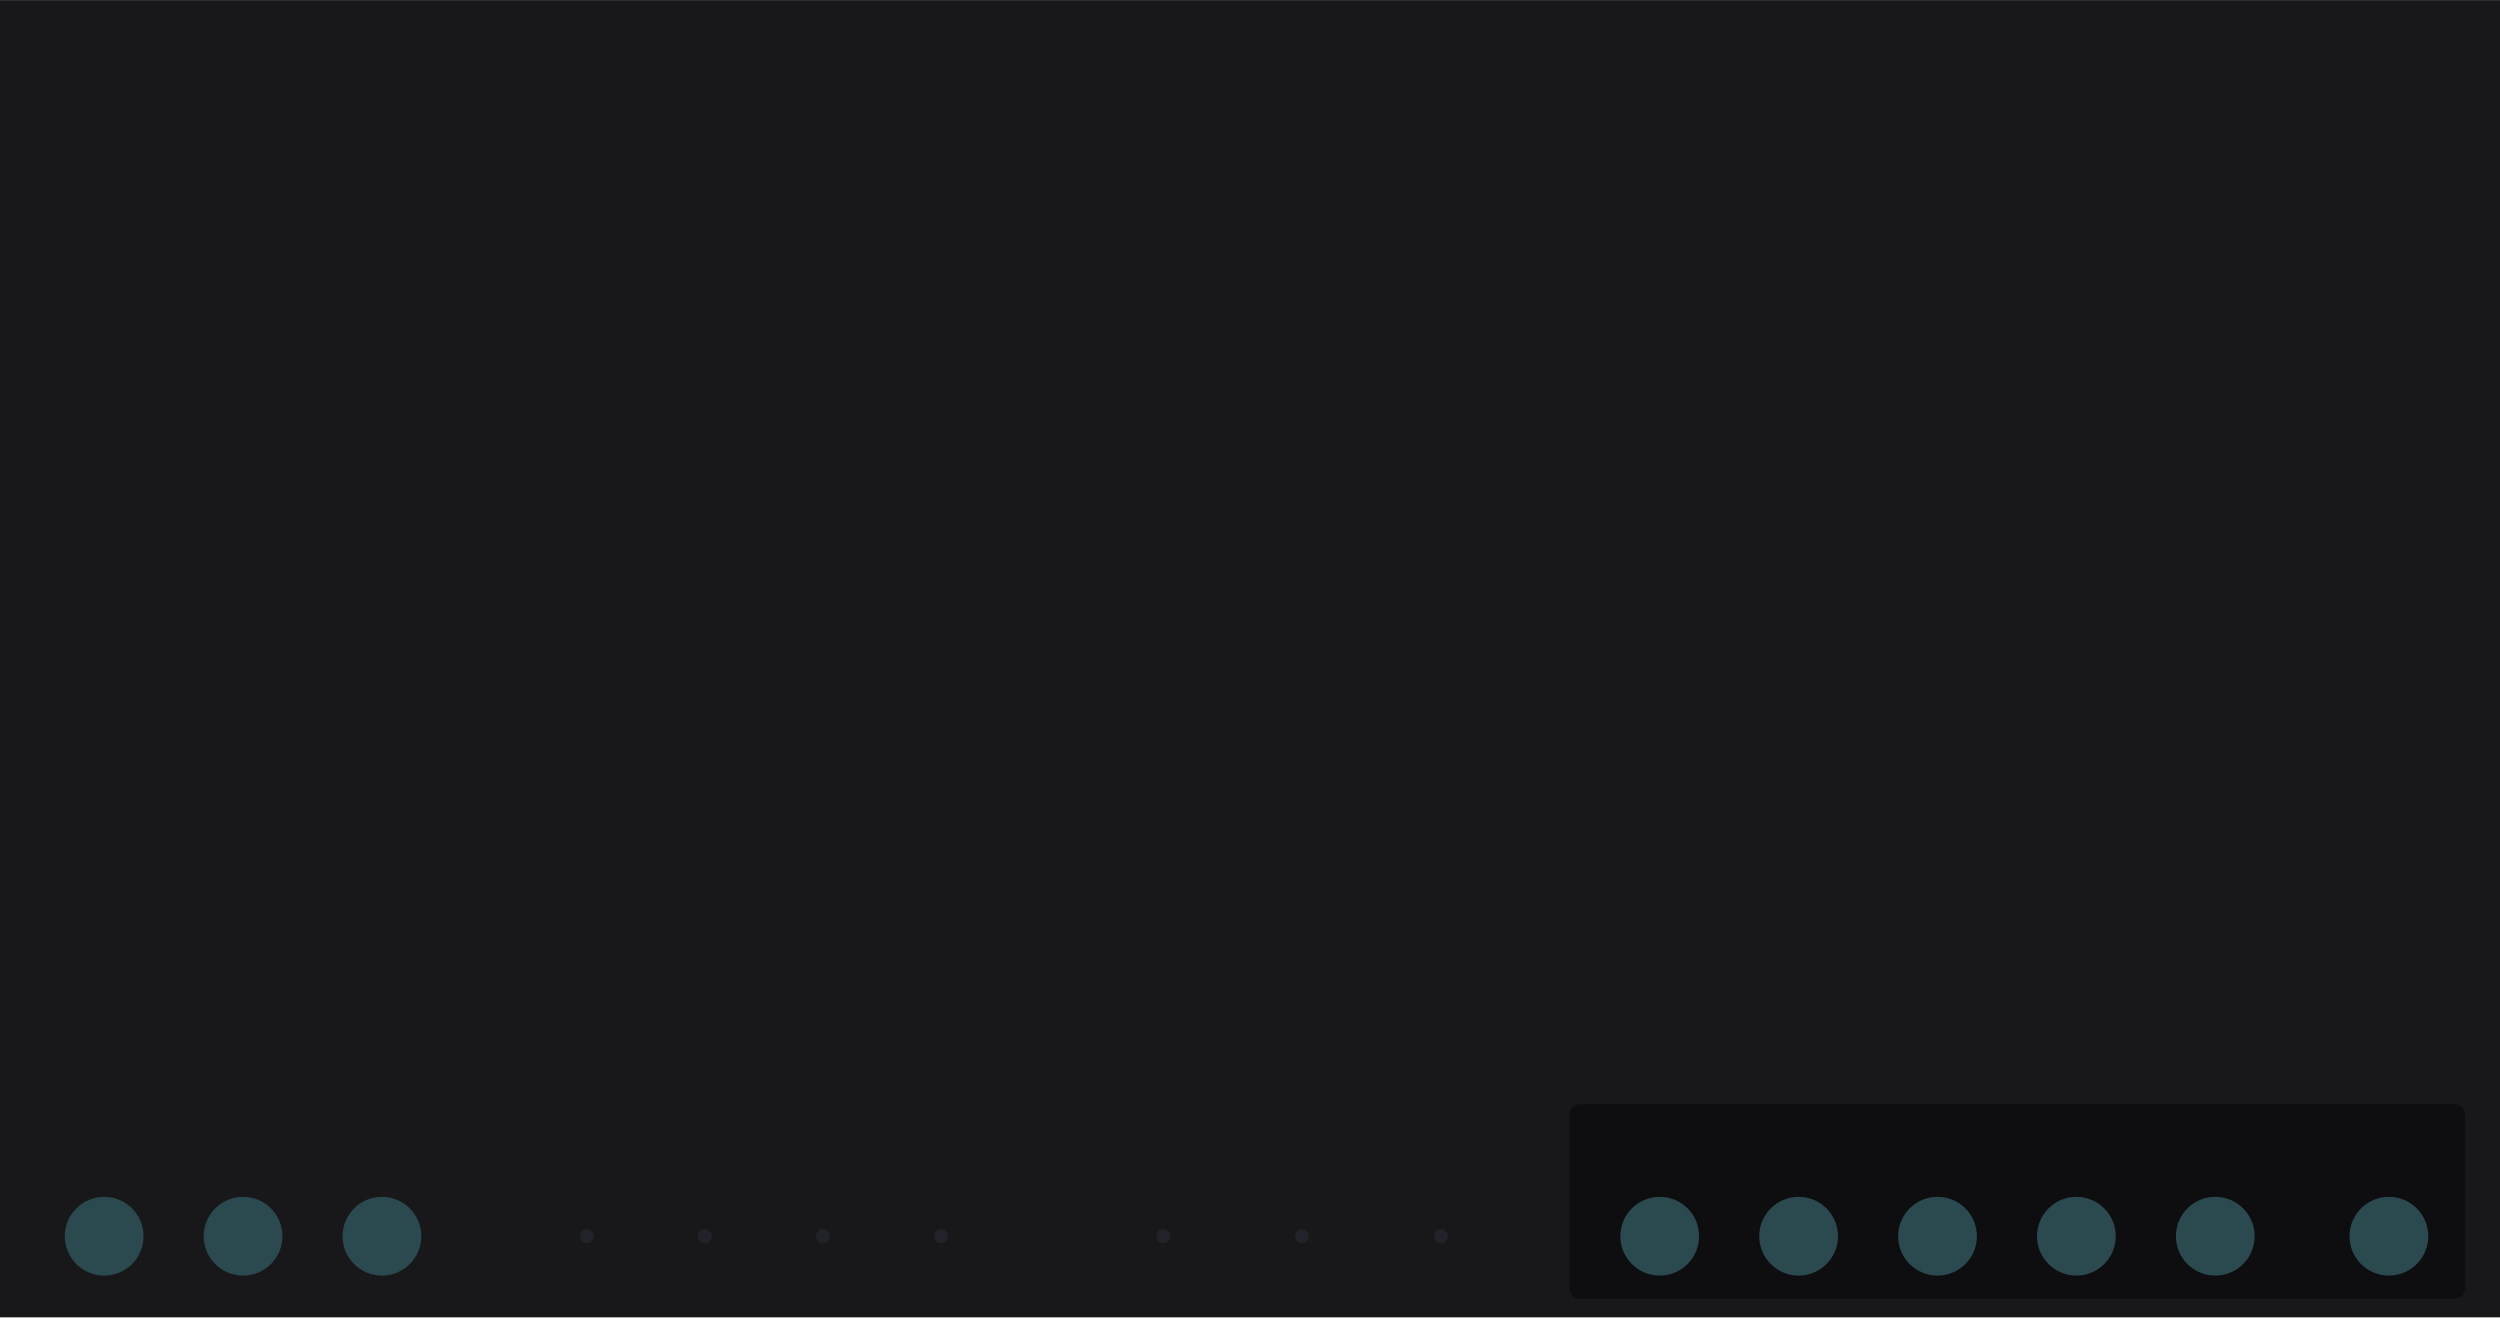
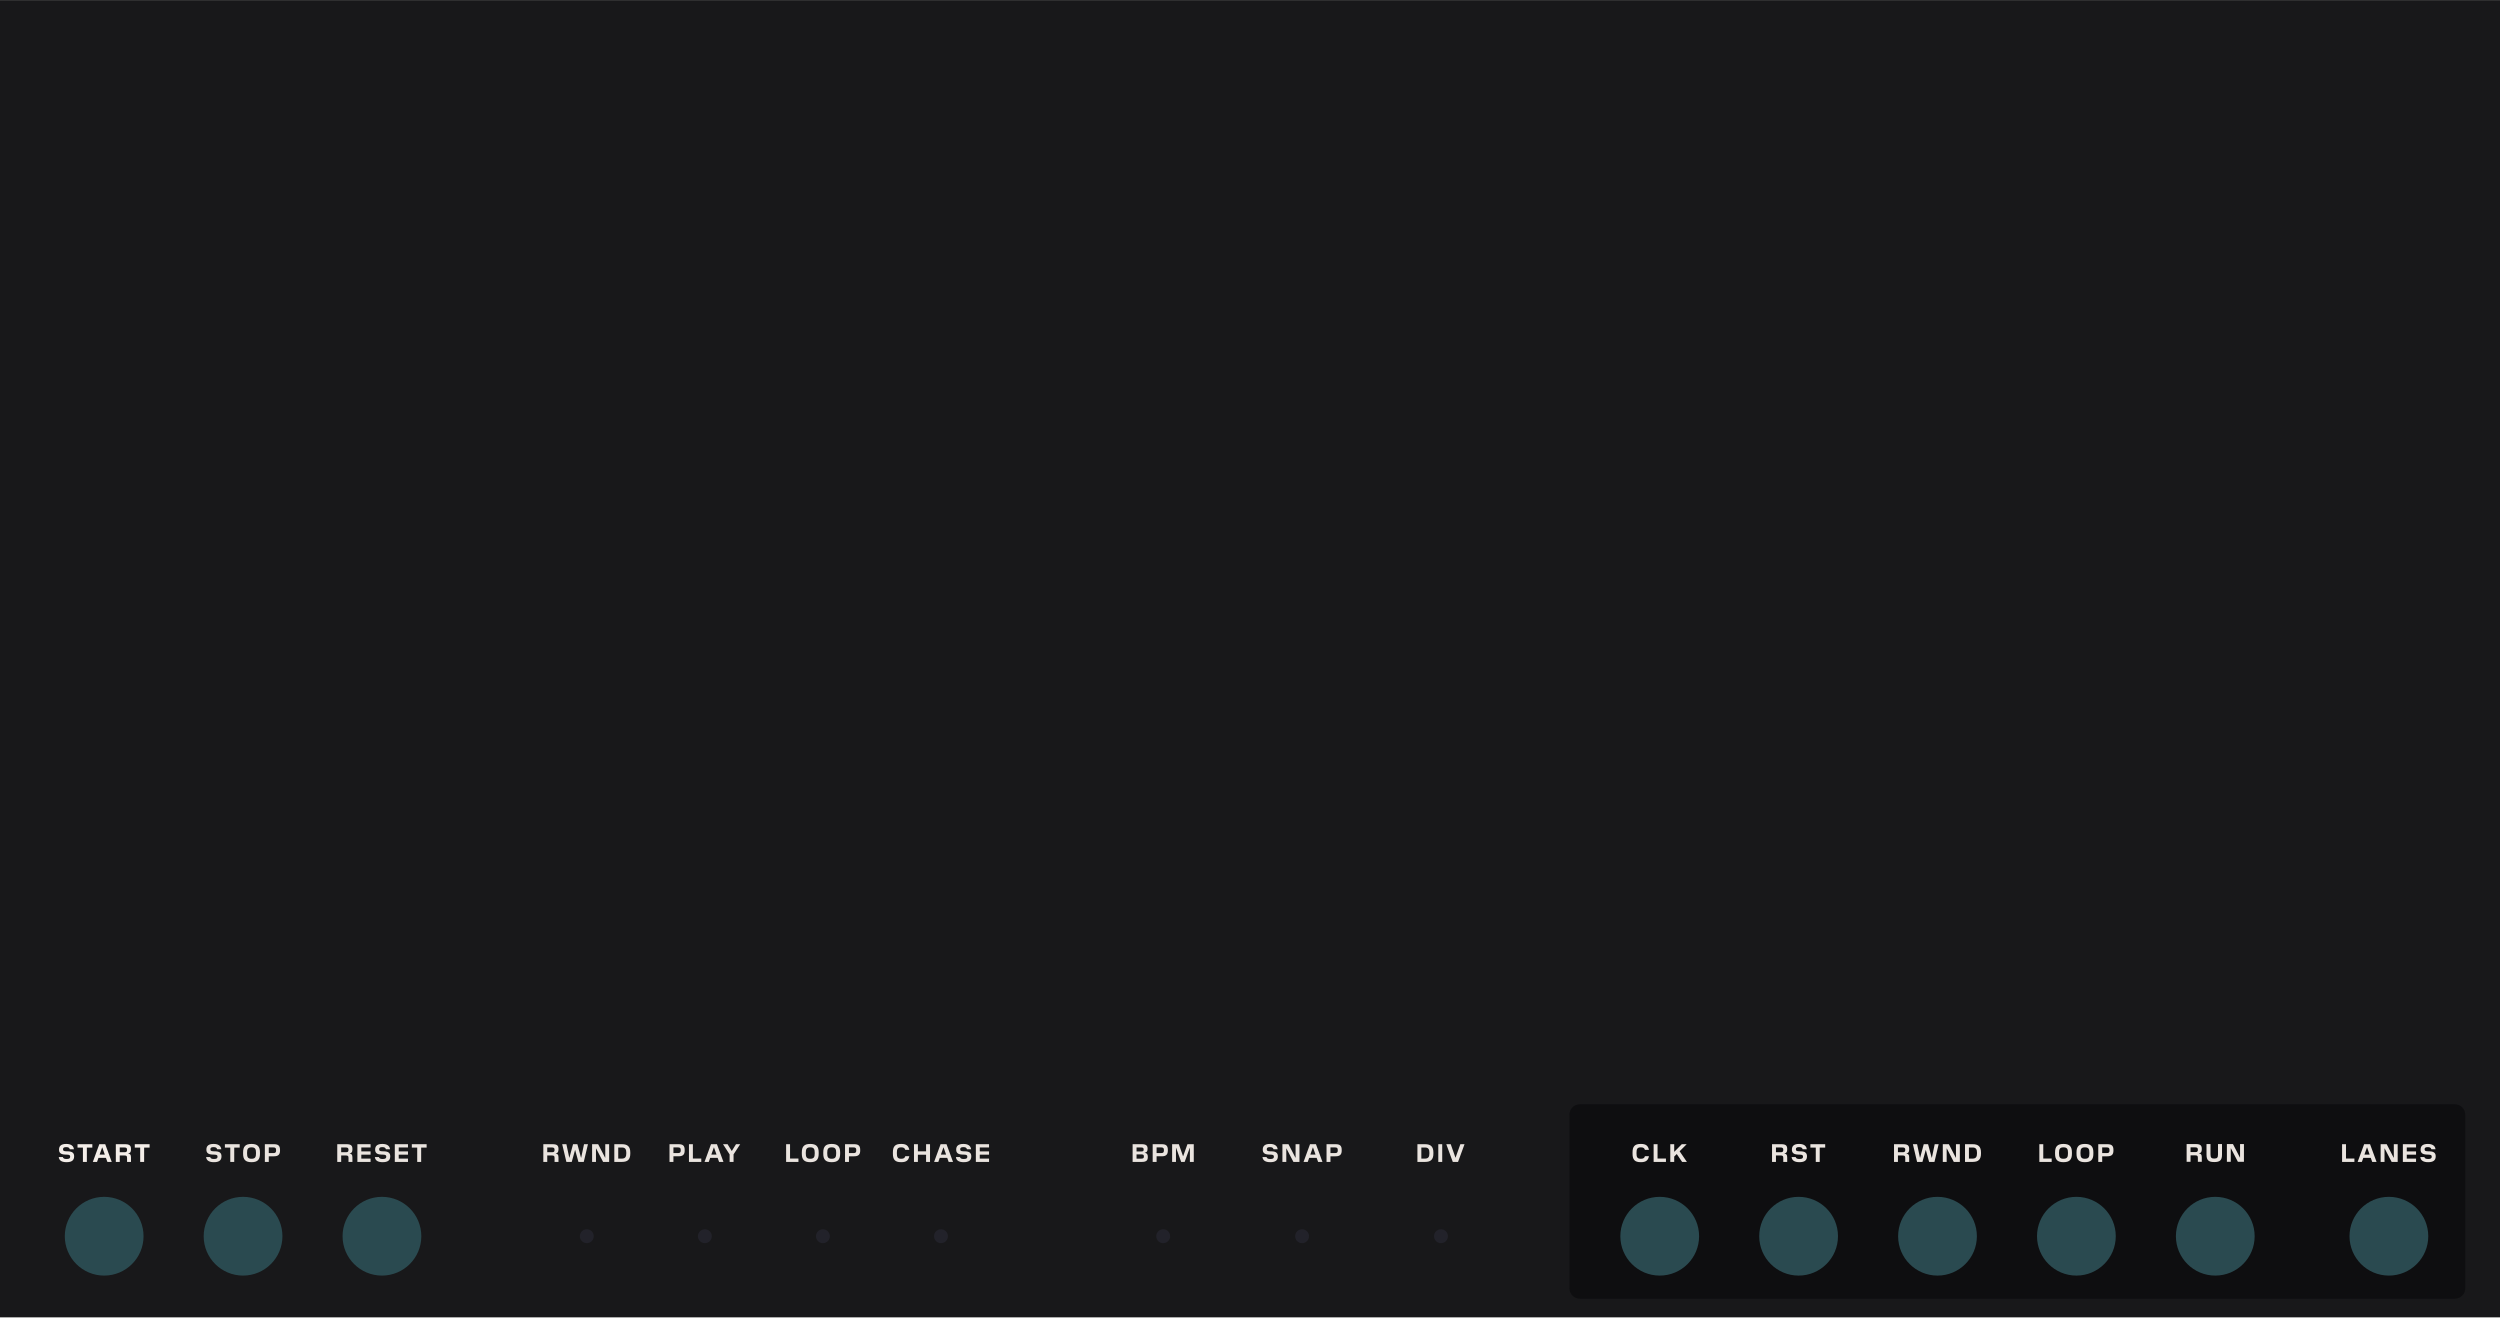
- <svg xmlns="http://www.w3.org/2000/svg" version="1.1" width="243.84mm" height="128.5mm" viewBox="0 0 720 379.37">
+ <svg xmlns="http://www.w3.org/2000/svg" version="1.1" width="243.84mm" height="128.5mm" viewBox="0 0 720 379.37" id="svg1">
+   <defs id="defs1" />
  <g id="layer_background">
    <rect x="0" y="0" width="720" height="379.37" fill="#18181a" id="panel_background" />
    <rect x="452" y="318" width="258" height="56" rx="3" fill="#0e0e10" id="output_plate" />
  </g>
  <g id="layer_anchors">
    <circle id="start_input" cx="30" cy="356" r="11.34" fill="#2a4a50" stroke="none" />
    <circle id="stop_input" cx="70" cy="356" r="11.34" fill="#2a4a50" stroke="none" />
    <circle id="reset_input" cx="110" cy="356" r="11.34" fill="#2a4a50" stroke="none" />
    <circle id="clk_output" cx="478" cy="356" r="11.34" fill="#2a4a50" stroke="none" />
    <circle id="rst_output" cx="518" cy="356" r="11.34" fill="#2a4a50" stroke="none" />
    <circle id="rwnd_output" cx="558" cy="356" r="11.34" fill="#2a4a50" stroke="none" />
    <circle id="loop_output" cx="598" cy="356" r="11.34" fill="#2a4a50" stroke="none" />
    <circle id="run_output" cx="638" cy="356" r="11.34" fill="#2a4a50" stroke="none" />
    <circle id="lanes_output" cx="688" cy="356" r="11.34" fill="#2a4a50" stroke="none" />
    <circle id="rewind_button" cx="169" cy="356" r="2" fill="#22222a" stroke="none" />
    <circle id="play_switch" cx="203" cy="356" r="2" fill="#22222a" stroke="none" />
    <circle id="loop_switch" cx="237" cy="356" r="2" fill="#22222a" stroke="none" />
    <circle id="chase_switch" cx="271" cy="356" r="2" fill="#22222a" stroke="none" />
    <circle id="bpm_knob" cx="335" cy="356" r="2" fill="#22222a" stroke="none" />
    <circle id="snap_knob" cx="375" cy="356" r="2" fill="#22222a" stroke="none" />
    <circle id="div_knob" cx="415" cy="356" r="2" fill="#22222a" stroke="none" />
+     <path style="font-size:9.333px;font-family:Pilat;-inkscape-font-specification:Pilat;text-align:center;letter-spacing:0.88px;white-space:pre;fill:#f4eee9;fill-opacity:1;stroke-width:0.295" d="m 19.219,334.676 c 1.291,0 2.129,-0.445 2.129,-1.648 v -0.066 c 0,-0.926 -0.54,-1.349 -1.67,-1.4 l -0.693,-0.022 c -0.664,-0.029 -0.831,-0.19 -0.831,-0.561 v -0.036 c 0,-0.43 0.277,-0.598 0.911,-0.598 0.554,0 0.926,0.124 1.035,0.613 h 1.189 c -0.087,-1.028 -0.948,-1.531 -2.158,-1.531 h -0.087 c -1.364,0 -2.042,0.54 -2.042,1.611 v 0.051 c 0,0.911 0.554,1.342 1.67,1.393 l 0.7,0.029 c 0.649,0.029 0.831,0.19 0.831,0.561 v 0.066 c 0,0.459 -0.343,0.62 -1.021,0.62 -0.481,0 -0.977,-0.066 -1.079,-0.561 h -1.189 c 0.117,1.079 0.984,1.48 2.239,1.48 z m 5.799,-4.2 h 1.575 v -0.977 h -4.266 v 0.977 h 1.553 v 4.127 h 1.137 z m 5.289,-0.977 H 28.6 l -1.867,5.104 h 1.21 l 0.416,-1.167 h 2.151 l 0.416,1.167 h 1.254 z m -0.846,0.948 0.722,2.042 H 28.688 l 0.722,-2.042 z m 5.026,2.297 h 1.254 c 0.671,0 0.853,0.124 0.853,0.7 v 1.159 h 1.13 v -1.232 c 0,-0.89 -0.241,-1.072 -0.78,-1.159 v -0.051 c 0.547,-0.087 0.78,-0.423 0.78,-1.181 v -0.131 c 0,-0.992 -0.467,-1.349 -1.735,-1.349 h -2.632 v 5.104 h 1.13 z m 1.261,-2.304 c 0.642,0 0.846,0.16 0.846,0.678 v 0.044 c 0,0.489 -0.204,0.649 -0.729,0.649 h -1.378 v -1.371 z m 5.762,0.036 h 1.575 v -0.977 h -4.266 v 0.977 h 1.553 v 4.127 h 1.137 z" id="text2-5-5-9" aria-label="START" />
+     <path style="font-size:9.333px;font-family:Pilat;-inkscape-font-specification:Pilat;text-align:center;letter-spacing:0.88px;white-space:pre;fill:#f4eee9;fill-opacity:0.953;stroke-width:0.295" d="m 61.659,334.676 c 1.291,0 2.129,-0.445 2.129,-1.648 v -0.066 c 0,-0.926 -0.54,-1.349 -1.67,-1.4 l -0.693,-0.022 c -0.664,-0.029 -0.831,-0.19 -0.831,-0.561 v -0.036 c 0,-0.43 0.277,-0.598 0.911,-0.598 0.554,0 0.926,0.124 1.035,0.613 h 1.189 c -0.087,-1.028 -0.948,-1.531 -2.158,-1.531 h -0.087 c -1.364,0 -2.042,0.54 -2.042,1.611 v 0.051 c 0,0.911 0.554,1.342 1.67,1.393 l 0.7,0.029 c 0.649,0.029 0.831,0.19 0.831,0.561 v 0.066 c 0,0.459 -0.343,0.62 -1.021,0.62 -0.481,0 -0.977,-0.066 -1.079,-0.561 h -1.189 c 0.117,1.079 0.984,1.48 2.239,1.48 z m 5.799,-4.2 h 1.575 v -0.977 h -4.266 v 0.977 h 1.553 v 4.127 h 1.137 z m 5.033,4.2 c 1.641,0 2.377,-0.715 2.377,-2.399 v -0.445 c 0,-1.684 -0.736,-2.406 -2.377,-2.406 h -0.095 c -1.655,0 -2.384,0.722 -2.384,2.406 v 0.445 c 0,1.684 0.729,2.399 2.384,2.399 z m -0.109,-0.984 c -1.014,0 -1.225,-0.561 -1.225,-1.488 v -0.306 c 0,-0.926 0.211,-1.488 1.225,-1.488 h 0.124 c 1.006,0 1.218,0.561 1.218,1.488 v 0.306 c 0,0.941 -0.211,1.473 -1.218,1.488 z m 5.026,-0.707 h 1.487 c 1.247,0 1.75,-0.518 1.75,-1.626 v -0.219 c 0,-1.203 -0.503,-1.641 -1.75,-1.641 h -2.618 v 5.104 h 1.13 z m 1.305,-2.559 c 0.612,0 0.802,0.204 0.802,0.78 v 0.073 c 0,0.561 -0.175,0.78 -0.795,0.78 h -1.312 v -1.633 z" id="text2-5-5-9-5" aria-label="STOP" />
+     <path style="font-size:9.333px;font-family:Pilat;-inkscape-font-specification:Pilat;text-align:center;letter-spacing:0.88px;white-space:pre;fill:#f4eee9;fill-opacity:0.953;stroke-width:0.295" d="m 98.26,332.743 h 1.254 c 0.671,0 0.853,0.124 0.853,0.7 v 1.159 h 1.13 v -1.232 c 0,-0.89 -0.241,-1.072 -0.78,-1.159 v -0.051 c 0.547,-0.087 0.78,-0.423 0.78,-1.181 v -0.131 c 0,-0.992 -0.467,-1.349 -1.735,-1.349 h -2.632 v 5.104 H 98.26 Z m 1.261,-2.304 c 0.642,0 0.846,0.16 0.846,0.678 v 0.044 c 0,0.489 -0.204,0.649 -0.729,0.649 H 98.26 v -1.371 z m 7.206,3.216 h -2.669 v -1.137 h 2.669 v -0.941 h -2.669 v -1.13 h 2.669 v -0.948 h -3.799 v 5.104 h 3.799 z m 3.531,1.021 c 1.291,0 2.129,-0.445 2.129,-1.648 v -0.066 c 0,-0.926 -0.54,-1.349 -1.67,-1.4 l -0.693,-0.022 c -0.664,-0.029 -0.831,-0.19 -0.831,-0.561 v -0.036 c 0,-0.43 0.277,-0.598 0.911,-0.598 0.554,0 0.926,0.124 1.035,0.613 h 1.189 c -0.087,-1.028 -0.948,-1.531 -2.158,-1.531 h -0.087 c -1.364,0 -2.042,0.54 -2.042,1.611 v 0.051 c 0,0.911 0.554,1.342 1.67,1.393 l 0.7,0.029 c 0.649,0.029 0.831,0.19 0.831,0.561 v 0.066 c 0,0.459 -0.343,0.62 -1.021,0.62 -0.481,0 -0.977,-0.066 -1.079,-0.561 h -1.189 c 0.117,1.079 0.984,1.48 2.239,1.48 z m 7.243,-1.021 h -2.669 v -1.137 h 2.669 v -0.941 h -2.669 v -1.13 h 2.669 v -0.948 h -3.799 v 5.104 h 3.799 z m 3.794,-3.179 h 1.575 v -0.977 h -4.266 v 0.977 h 1.553 v 4.127 h 1.137 z" id="text2-5-5-9-5-1" aria-label="RESET" />
+     <path style="font-size:9.333px;font-family:Pilat;-inkscape-font-specification:Pilat;text-align:center;letter-spacing:0.88px;white-space:pre;fill:#f4eee9;fill-opacity:0.953;stroke-width:0.295" d="m 157.607,332.743 h 1.254 c 0.671,0 0.853,0.124 0.853,0.7 v 1.159 h 1.13 v -1.232 c 0,-0.89 -0.241,-1.072 -0.78,-1.159 v -0.051 c 0.547,-0.087 0.78,-0.423 0.78,-1.181 v -0.131 c 0,-0.992 -0.467,-1.349 -1.735,-1.349 h -2.632 v 5.104 h 1.13 z m 1.261,-2.304 c 0.642,0 0.846,0.16 0.846,0.678 v 0.044 c 0,0.489 -0.204,0.649 -0.729,0.649 h -1.378 v -1.371 z m 10.466,-0.941 h -1.137 l -0.817,3.886 h -0.051 l -1.043,-3.886 h -1.247 l -1.05,3.886 h -0.044 l -0.824,-3.886 h -1.21 l 1.21,5.104 h 1.539 l 0.97,-3.485 0.955,3.485 h 1.539 z m 6.098,0 h -1.116 v 3.879 h -0.044 l -1.998,-3.879 h -1.75 v 5.104 h 1.116 v -3.872 h 0.044 l 2.005,3.872 h 1.743 z m 6.091,2.406 c 0,-1.684 -0.744,-2.406 -2.384,-2.406 h -2.217 v 5.104 h 2.217 c 1.641,0 2.384,-0.715 2.384,-2.399 z m -2.399,-1.451 c 1.006,0 1.247,0.591 1.247,1.517 v 0.16 c 0,0.941 -0.241,1.502 -1.247,1.517 h -1.072 v -3.194 z" id="text2-5-5-9-5-1-2" aria-label="RWND" />
+     <path style="font-size:9.333px;font-family:Pilat;-inkscape-font-specification:Pilat;text-align:center;letter-spacing:0.88px;white-space:pre;fill:#f4eee9;fill-opacity:0.953;stroke-width:0.295" d="m 193.948,332.984 h 1.488 c 1.247,0 1.75,-0.518 1.75,-1.626 v -0.219 c 0,-1.203 -0.503,-1.641 -1.75,-1.641 h -2.618 v 5.104 h 1.13 z m 1.305,-2.559 c 0.613,0 0.802,0.204 0.802,0.78 v 0.073 c 0,0.561 -0.175,0.78 -0.795,0.78 h -1.312 v -1.633 z m 6.718,3.201 H 199.55 v -4.127 h -1.13 v 5.104 h 3.551 z m 4.508,-4.127 h -1.706 l -1.867,5.104 h 1.21 l 0.416,-1.167 h 2.151 l 0.416,1.167 h 1.254 z m -0.846,0.948 0.722,2.042 h -1.495 l 0.722,-2.042 z m 5.631,1.983 1.918,-2.931 h -1.21 l -1.196,1.932 h -0.044 l -1.196,-1.932 h -1.312 l 1.903,2.946 v 2.158 h 1.137 z" id="text2-5-5-9-5-1-2-7" aria-label="PLAY" />
+     <path style="font-size:9.333px;font-family:Pilat;-inkscape-font-specification:Pilat;text-align:center;letter-spacing:0.88px;white-space:pre;fill:#f4eee9;fill-opacity:0.953;stroke-width:0.295" d="m 229.953,333.626 h -2.421 v -4.127 h -1.13 v 5.104 h 3.551 z m 3.451,1.05 c 1.641,0 2.377,-0.715 2.377,-2.399 v -0.445 c 0,-1.684 -0.736,-2.406 -2.377,-2.406 h -0.095 c -1.655,0 -2.384,0.722 -2.384,2.406 v 0.445 c 0,1.684 0.729,2.399 2.384,2.399 z m -0.109,-0.984 c -1.014,0 -1.225,-0.561 -1.225,-1.488 v -0.306 c 0,-0.926 0.211,-1.488 1.225,-1.488 h 0.124 c 1.006,0 1.218,0.561 1.218,1.488 v 0.306 c 0,0.941 -0.211,1.473 -1.218,1.488 z m 6.287,0.984 c 1.641,0 2.377,-0.715 2.377,-2.399 v -0.445 c 0,-1.684 -0.736,-2.406 -2.377,-2.406 h -0.095 c -1.655,0 -2.384,0.722 -2.384,2.406 v 0.445 c 0,1.684 0.729,2.399 2.384,2.399 z m -0.109,-0.984 c -1.014,0 -1.225,-0.561 -1.225,-1.488 v -0.306 c 0,-0.926 0.211,-1.488 1.225,-1.488 h 0.124 c 1.006,0 1.218,0.561 1.218,1.488 v 0.306 c 0,0.941 -0.211,1.473 -1.218,1.488 z m 5.026,-0.707 h 1.488 c 1.247,0 1.75,-0.518 1.75,-1.626 v -0.219 c 0,-1.203 -0.503,-1.641 -1.75,-1.641 h -2.618 v 5.104 h 1.13 z m 1.305,-2.559 c 0.613,0 0.802,0.204 0.802,0.78 v 0.073 c 0,0.561 -0.175,0.78 -0.795,0.78 h -1.312 v -1.633 z" id="text2-5-5-9-5-1-2-7-9" aria-label="LOOP" />
+     <path style="font-size:9.333px;font-family:Pilat;-inkscape-font-specification:Pilat;text-align:center;letter-spacing:0.88px;white-space:pre;fill:#f4eee9;fill-opacity:0.953;stroke-width:0.295" d="m 259.628,334.676 c 1.4,0 2.02,-0.554 2.253,-1.714 h -1.159 c -0.146,0.525 -0.496,0.729 -1.13,0.729 h -0.095 c -1.014,0 -1.196,-0.561 -1.196,-1.488 v -0.306 c 0,-0.926 0.182,-1.488 1.196,-1.488 h 0.095 c 0.634,0 0.984,0.204 1.13,0.729 h 1.159 c -0.233,-1.159 -0.853,-1.714 -2.253,-1.714 h -0.168 c -1.648,0 -2.304,0.715 -2.304,2.399 v 0.452 c 0,1.684 0.656,2.399 2.304,2.399 z m 8.22,-5.177 h -1.137 v 2.056 h -2.355 v -2.056 H 263.225 v 5.104 h 1.13 v -2.071 h 2.355 v 2.071 h 1.137 z m 4.749,0 h -1.706 l -1.867,5.104 h 1.21 l 0.416,-1.167 h 2.151 l 0.416,1.167 h 1.254 z m -0.846,0.948 0.722,2.042 h -1.495 l 0.722,-2.042 z m 5.85,4.229 c 1.291,0 2.129,-0.445 2.129,-1.648 v -0.066 c 0,-0.926 -0.54,-1.349 -1.67,-1.4 l -0.693,-0.022 c -0.664,-0.029 -0.831,-0.19 -0.831,-0.561 v -0.036 c 0,-0.43 0.277,-0.598 0.911,-0.598 0.554,0 0.926,0.124 1.035,0.613 h 1.189 c -0.087,-1.028 -0.948,-1.531 -2.158,-1.531 h -0.087 c -1.364,0 -2.042,0.54 -2.042,1.611 v 0.051 c 0,0.911 0.554,1.342 1.67,1.393 l 0.7,0.029 c 0.649,0.029 0.831,0.19 0.831,0.561 v 0.066 c 0,0.459 -0.343,0.62 -1.021,0.62 -0.481,0 -0.977,-0.066 -1.079,-0.561 h -1.189 c 0.117,1.079 0.984,1.48 2.239,1.48 z m 7.243,-1.021 h -2.669 v -1.137 h 2.669 v -0.941 h -2.669 v -1.13 h 2.669 v -0.948 h -3.799 v 5.104 h 3.799 z" id="text2-5-5-9-5-1-2-7-9-4" aria-label="CHASE" />
+     <path style="font-size:9.333px;font-family:Pilat;-inkscape-font-specification:Pilat;text-align:center;letter-spacing:0.88px;white-space:pre;fill:#f4eee9;fill-opacity:0.953;stroke-width:0.295" d="m 330.568,333.093 c 0,-0.693 -0.263,-1.035 -0.882,-1.101 v -0.044 c 0.583,-0.08 0.817,-0.43 0.817,-1.094 v -0.095 c 0,-0.86 -0.43,-1.261 -1.692,-1.261 h -2.618 v 5.104 h 2.691 c 1.225,0 1.684,-0.43 1.684,-1.364 z m -1.983,-2.654 c 0.605,0 0.787,0.139 0.787,0.583 v 0.029 c 0,0.459 -0.182,0.54 -0.736,0.54 h -1.312 v -1.152 z m -0.015,1.991 c 0.678,0 0.868,0.087 0.868,0.583 v 0.051 c 0,0.459 -0.197,0.598 -0.846,0.598 h -1.269 v -1.232 z m 4.53,0.554 h 1.488 c 1.247,0 1.75,-0.518 1.75,-1.626 v -0.219 c 0,-1.203 -0.503,-1.641 -1.75,-1.641 h -2.618 v 5.104 h 1.13 z m 1.305,-2.559 c 0.613,0 0.802,0.204 0.802,0.78 v 0.073 c 0,0.561 -0.175,0.78 -0.795,0.78 h -1.312 v -1.633 z m 9.401,-0.926 h -1.823 l -1.225,3.442 h -0.051 l -1.203,-3.442 h -1.932 v 5.104 h 1.108 v -4.047 h 0.044 l 1.451,4.047 h 1.006 l 1.466,-4.047 h 0.044 v 4.047 h 1.116 z" id="text2-5-5-9-5-1-2-7-9-4-7" aria-label="BPM" />
+     <path style="font-size:9.333px;font-family:Pilat;-inkscape-font-specification:Pilat;text-align:center;letter-spacing:0.88px;white-space:pre;fill:#f4eee9;fill-opacity:0.953;stroke-width:0.295" d="m 365.893,334.676 c 1.291,0 2.129,-0.445 2.129,-1.648 v -0.066 c 0,-0.926 -0.54,-1.349 -1.67,-1.4 l -0.693,-0.022 c -0.664,-0.029 -0.831,-0.19 -0.831,-0.561 v -0.036 c 0,-0.43 0.277,-0.598 0.911,-0.598 0.554,0 0.926,0.124 1.035,0.613 h 1.189 c -0.087,-1.028 -0.948,-1.531 -2.158,-1.531 h -0.087 c -1.364,0 -2.042,0.54 -2.042,1.611 v 0.051 c 0,0.911 0.554,1.342 1.67,1.393 l 0.7,0.029 c 0.649,0.029 0.831,0.19 0.831,0.561 v 0.066 c 0,0.459 -0.343,0.62 -1.021,0.62 -0.481,0 -0.977,-0.066 -1.079,-0.561 h -1.189 c 0.117,1.079 0.984,1.48 2.239,1.48 z m 8.351,-5.177 h -1.116 v 3.879 h -0.044 l -1.998,-3.879 h -1.75 v 5.104 h 1.116 v -3.872 h 0.044 l 2.005,3.872 h 1.743 z m 4.749,0 h -1.706 l -1.867,5.104 h 1.21 l 0.416,-1.167 h 2.151 l 0.416,1.167 h 1.254 z m -0.846,0.948 0.722,2.042 h -1.495 l 0.722,-2.042 z m 5.026,2.538 h 1.488 c 1.247,0 1.75,-0.518 1.75,-1.626 v -0.219 c 0,-1.203 -0.503,-1.641 -1.75,-1.641 h -2.618 v 5.104 h 1.13 z m 1.305,-2.559 c 0.613,0 0.802,0.204 0.802,0.78 v 0.073 c 0,0.561 -0.175,0.78 -0.795,0.78 h -1.312 v -1.633 z" id="text2-5-5-9-5-1-2-7-9-4-7-6" aria-label="SNAP" />
+     <path style="font-size:9.333px;font-family:Pilat;-inkscape-font-specification:Pilat;text-align:center;letter-spacing:0.88px;white-space:pre;fill:#f4eee9;fill-opacity:0.953;stroke-width:0.295" d="m 412.818,331.905 c 0,-1.684 -0.744,-2.406 -2.384,-2.406 h -2.217 v 5.104 h 2.217 c 1.641,0 2.384,-0.715 2.384,-2.399 z m -2.399,-1.451 c 1.006,0 1.247,0.591 1.247,1.517 v 0.16 c 0,0.941 -0.241,1.502 -1.247,1.517 h -1.072 v -3.194 z m 4.939,-0.955 h -1.13 v 5.104 h 1.13 z m 6.426,0 h -1.203 l -1.371,3.857 h -0.044 l -1.356,-3.857 h -1.276 l 1.867,5.104 h 1.517 z" id="text2-5-5-9-5-1-2-7-9-4-7-6-8" aria-label="DIV" />
+     <path style="font-size:9.333px;font-family:Pilat;-inkscape-font-specification:Pilat;text-align:center;letter-spacing:0.88px;white-space:pre;fill:#f4eee9;fill-opacity:0.953;stroke-width:0.295" d="m 472.646,334.676 c 1.4,0 2.02,-0.554 2.253,-1.714 h -1.159 c -0.146,0.525 -0.496,0.729 -1.13,0.729 h -0.095 c -1.014,0 -1.196,-0.561 -1.196,-1.488 v -0.306 c 0,-0.926 0.182,-1.488 1.196,-1.488 h 0.095 c 0.634,0 0.984,0.204 1.13,0.729 h 1.159 c -0.233,-1.159 -0.853,-1.714 -2.253,-1.714 h -0.168 c -1.648,0 -2.304,0.715 -2.304,2.399 v 0.452 c 0,1.684 0.656,2.399 2.304,2.399 z m 7.148,-1.05 h -2.421 v -4.127 h -1.13 v 5.104 h 3.551 z m 2.379,-0.561 0.7,-0.707 h 0.051 l 1.524,2.246 h 1.378 l -2.093,-3.07 2.034,-2.034 h -1.415 l -2.136,2.173 h -0.044 v -2.173 h -1.13 v 5.104 h 1.13 z" id="text2-5-5-9-5-1-2-7-9-4-7-6-8-1" aria-label="CLK" />
+     <path style="font-size:9.333px;font-family:Pilat;-inkscape-font-specification:Pilat;text-align:center;letter-spacing:0.88px;white-space:pre;fill:#f4eee9;fill-opacity:0.953;stroke-width:0.295" d="m 511.476,332.743 h 1.254 c 0.671,0 0.853,0.124 0.853,0.7 v 1.159 h 1.13 v -1.232 c 0,-0.89 -0.241,-1.072 -0.78,-1.159 v -0.051 c 0.547,-0.087 0.78,-0.423 0.78,-1.181 v -0.131 c 0,-0.992 -0.467,-1.349 -1.735,-1.349 h -2.632 v 5.104 h 1.13 z m 1.261,-2.304 c 0.642,0 0.846,0.16 0.846,0.678 v 0.044 c 0,0.489 -0.204,0.649 -0.729,0.649 h -1.378 v -1.371 z m 5.544,4.236 c 1.291,0 2.129,-0.445 2.129,-1.648 v -0.066 c 0,-0.926 -0.54,-1.349 -1.67,-1.4 l -0.693,-0.022 c -0.664,-0.029 -0.831,-0.19 -0.831,-0.561 v -0.036 c 0,-0.43 0.277,-0.598 0.911,-0.598 0.554,0 0.926,0.124 1.035,0.613 h 1.189 c -0.087,-1.028 -0.948,-1.531 -2.158,-1.531 h -0.087 c -1.364,0 -2.042,0.54 -2.042,1.611 v 0.051 c 0,0.911 0.554,1.342 1.67,1.393 l 0.7,0.029 c 0.649,0.029 0.831,0.19 0.831,0.561 v 0.066 c 0,0.459 -0.343,0.62 -1.021,0.62 -0.481,0 -0.977,-0.066 -1.079,-0.561 h -1.189 c 0.117,1.079 0.984,1.48 2.239,1.48 z m 5.799,-4.2 h 1.575 v -0.977 h -4.266 v 0.977 h 1.553 v 4.127 h 1.137 z" id="text2-5-5-9-5-1-2-7-9-4-7-6-8-1-6" aria-label="RST" />
+     <path style="font-size:9.333px;font-family:Pilat;-inkscape-font-specification:Pilat;text-align:center;letter-spacing:0.88px;white-space:pre;fill:#f4eee9;fill-opacity:0.953;stroke-width:0.295" d="m 546.607,332.743 h 1.254 c 0.671,0 0.853,0.124 0.853,0.7 v 1.159 h 1.13 v -1.232 c 0,-0.89 -0.241,-1.072 -0.78,-1.159 v -0.051 c 0.547,-0.087 0.78,-0.423 0.78,-1.181 v -0.131 c 0,-0.992 -0.467,-1.349 -1.735,-1.349 h -2.632 v 5.104 h 1.13 z m 1.261,-2.304 c 0.642,0 0.846,0.16 0.846,0.678 v 0.044 c 0,0.489 -0.204,0.649 -0.729,0.649 h -1.378 v -1.371 z m 10.466,-0.941 h -1.137 l -0.817,3.886 h -0.051 l -1.043,-3.886 h -1.247 l -1.05,3.886 h -0.044 l -0.824,-3.886 h -1.21 l 1.21,5.104 h 1.539 l 0.97,-3.485 0.955,3.485 h 1.539 z m 6.098,0 h -1.116 v 3.879 h -0.044 l -1.998,-3.879 h -1.75 v 5.104 h 1.116 v -3.872 h 0.044 l 2.005,3.872 h 1.743 z m 6.091,2.406 c 0,-1.684 -0.744,-2.406 -2.384,-2.406 h -2.217 v 5.104 h 2.217 c 1.641,0 2.384,-0.715 2.384,-2.399 z m -2.399,-1.451 c 1.006,0 1.247,0.591 1.247,1.517 v 0.16 c 0,0.941 -0.241,1.502 -1.247,1.517 h -1.072 v -3.194 z" id="text2-5-5-9-5-1-2-7-9-4-7-6-8-1-6-9" aria-label="RWND" />
+     <path style="font-size:9.333px;font-family:Pilat;-inkscape-font-specification:Pilat;text-align:center;letter-spacing:0.88px;white-space:pre;fill:#f4eee9;fill-opacity:0.953;stroke-width:0.295" d="m 590.884,333.626 h -2.421 v -4.127 h -1.13 v 5.104 h 3.551 z m 3.451,1.05 c 1.641,0 2.377,-0.715 2.377,-2.399 v -0.445 c 0,-1.684 -0.736,-2.406 -2.377,-2.406 h -0.095 c -1.655,0 -2.384,0.722 -2.384,2.406 v 0.445 c 0,1.684 0.729,2.399 2.384,2.399 z m -0.109,-0.984 c -1.014,0 -1.225,-0.561 -1.225,-1.488 v -0.306 c 0,-0.926 0.211,-1.488 1.225,-1.488 h 0.124 c 1.006,0 1.218,0.561 1.218,1.488 v 0.306 c 0,0.941 -0.211,1.473 -1.218,1.488 z m 6.287,0.984 c 1.641,0 2.377,-0.715 2.377,-2.399 v -0.445 c 0,-1.684 -0.736,-2.406 -2.377,-2.406 h -0.095 c -1.655,0 -2.384,0.722 -2.384,2.406 v 0.445 c 0,1.684 0.729,2.399 2.384,2.399 z m -0.109,-0.984 c -1.014,0 -1.225,-0.561 -1.225,-1.488 v -0.306 c 0,-0.926 0.211,-1.488 1.225,-1.488 h 0.124 c 1.006,0 1.218,0.561 1.218,1.488 v 0.306 c 0,0.941 -0.211,1.473 -1.218,1.488 z m 5.026,-0.707 h 1.488 c 1.247,0 1.75,-0.518 1.75,-1.626 v -0.219 c 0,-1.203 -0.503,-1.641 -1.75,-1.641 h -2.618 v 5.104 h 1.13 z m 1.305,-2.559 c 0.613,0 0.802,0.204 0.802,0.78 v 0.073 c 0,0.561 -0.175,0.78 -0.795,0.78 h -1.312 v -1.633 z" id="text2-5-5-9-5-1-2-7-9-4-7-6-8-1-6-9-8" aria-label="LOOP" />
+     <path style="font-size:9.333px;font-family:Pilat;-inkscape-font-specification:Pilat;text-align:center;letter-spacing:0.88px;white-space:pre;fill:#f4eee9;fill-opacity:0.953;stroke-width:0.295" d="m 630.878,332.707 h 1.254 c 0.671,0 0.853,0.124 0.853,0.7 v 1.159 h 1.13 v -1.232 c 0,-0.89 -0.241,-1.072 -0.78,-1.159 v -0.051 c 0.547,-0.087 0.78,-0.423 0.78,-1.181 v -0.131 c 0,-0.992 -0.467,-1.349 -1.735,-1.349 h -2.632 v 5.104 h 1.13 z m 1.261,-2.304 c 0.642,0 0.846,0.16 0.846,0.678 v 0.044 c 0,0.489 -0.204,0.649 -0.729,0.649 h -1.378 v -1.371 z m 5.617,4.236 c 1.575,0 2.18,-0.54 2.18,-2.115 v -3.062 h -1.152 v 2.997 c 0,0.882 -0.248,1.167 -0.999,1.167 h -0.16 c -0.751,0 -0.999,-0.277 -0.999,-1.167 v -2.997 h -1.152 v 3.062 c 0,1.575 0.598,2.115 2.18,2.115 z m 8.497,-5.177 h -1.116 v 3.879 h -0.044 l -1.998,-3.879 h -1.75 v 5.104 h 1.116 v -3.872 h 0.044 l 2.005,3.872 h 1.743 z" id="text2-5-5-9-5-1-2-7-9-4-7-6-8-1-6-9-8-8" aria-label="RUN" />
+     <path style="font-size:9.333px;font-family:Pilat;-inkscape-font-specification:Pilat;text-align:center;letter-spacing:0.88px;white-space:pre;fill:#f4eee9;fill-opacity:0.953;stroke-width:0.295" d="m 678.068,333.626 h -2.421 v -4.127 h -1.13 v 5.104 h 3.551 z m 4.508,-4.127 h -1.706 l -1.867,5.104 h 1.21 l 0.416,-1.167 h 2.151 l 0.416,1.167 h 1.254 z m -0.846,0.948 0.722,2.042 h -1.495 l 0.722,-2.042 z m 8.803,-0.948 h -1.116 v 3.879 h -0.044 l -1.998,-3.879 h -1.75 v 5.104 h 1.116 v -3.872 h 0.044 l 2.005,3.872 h 1.743 z m 5.289,4.156 h -2.669 v -1.137 h 2.669 v -0.941 h -2.669 v -1.13 h 2.669 v -0.948 h -3.799 v 5.104 h 3.799 z m 3.531,1.021 c 1.291,0 2.129,-0.445 2.129,-1.648 v -0.066 c 0,-0.926 -0.54,-1.349 -1.67,-1.4 l -0.693,-0.022 c -0.664,-0.029 -0.831,-0.19 -0.831,-0.561 v -0.036 c 0,-0.43 0.277,-0.598 0.911,-0.598 0.554,0 0.926,0.124 1.035,0.613 h 1.189 c -0.087,-1.028 -0.948,-1.531 -2.158,-1.531 h -0.087 c -1.364,0 -2.042,0.54 -2.042,1.611 v 0.051 c 0,0.911 0.554,1.342 1.67,1.393 l 0.7,0.029 c 0.649,0.029 0.831,0.19 0.831,0.561 v 0.066 c 0,0.459 -0.343,0.62 -1.021,0.62 -0.481,0 -0.977,-0.066 -1.079,-0.561 h -1.189 c 0.117,1.079 0.984,1.48 2.239,1.48 z" id="text2-5-5-9-5-1-2-7-9-4-7-6-8-1-6-9-8-8-1" aria-label="LANES" />
  </g>
</svg>
